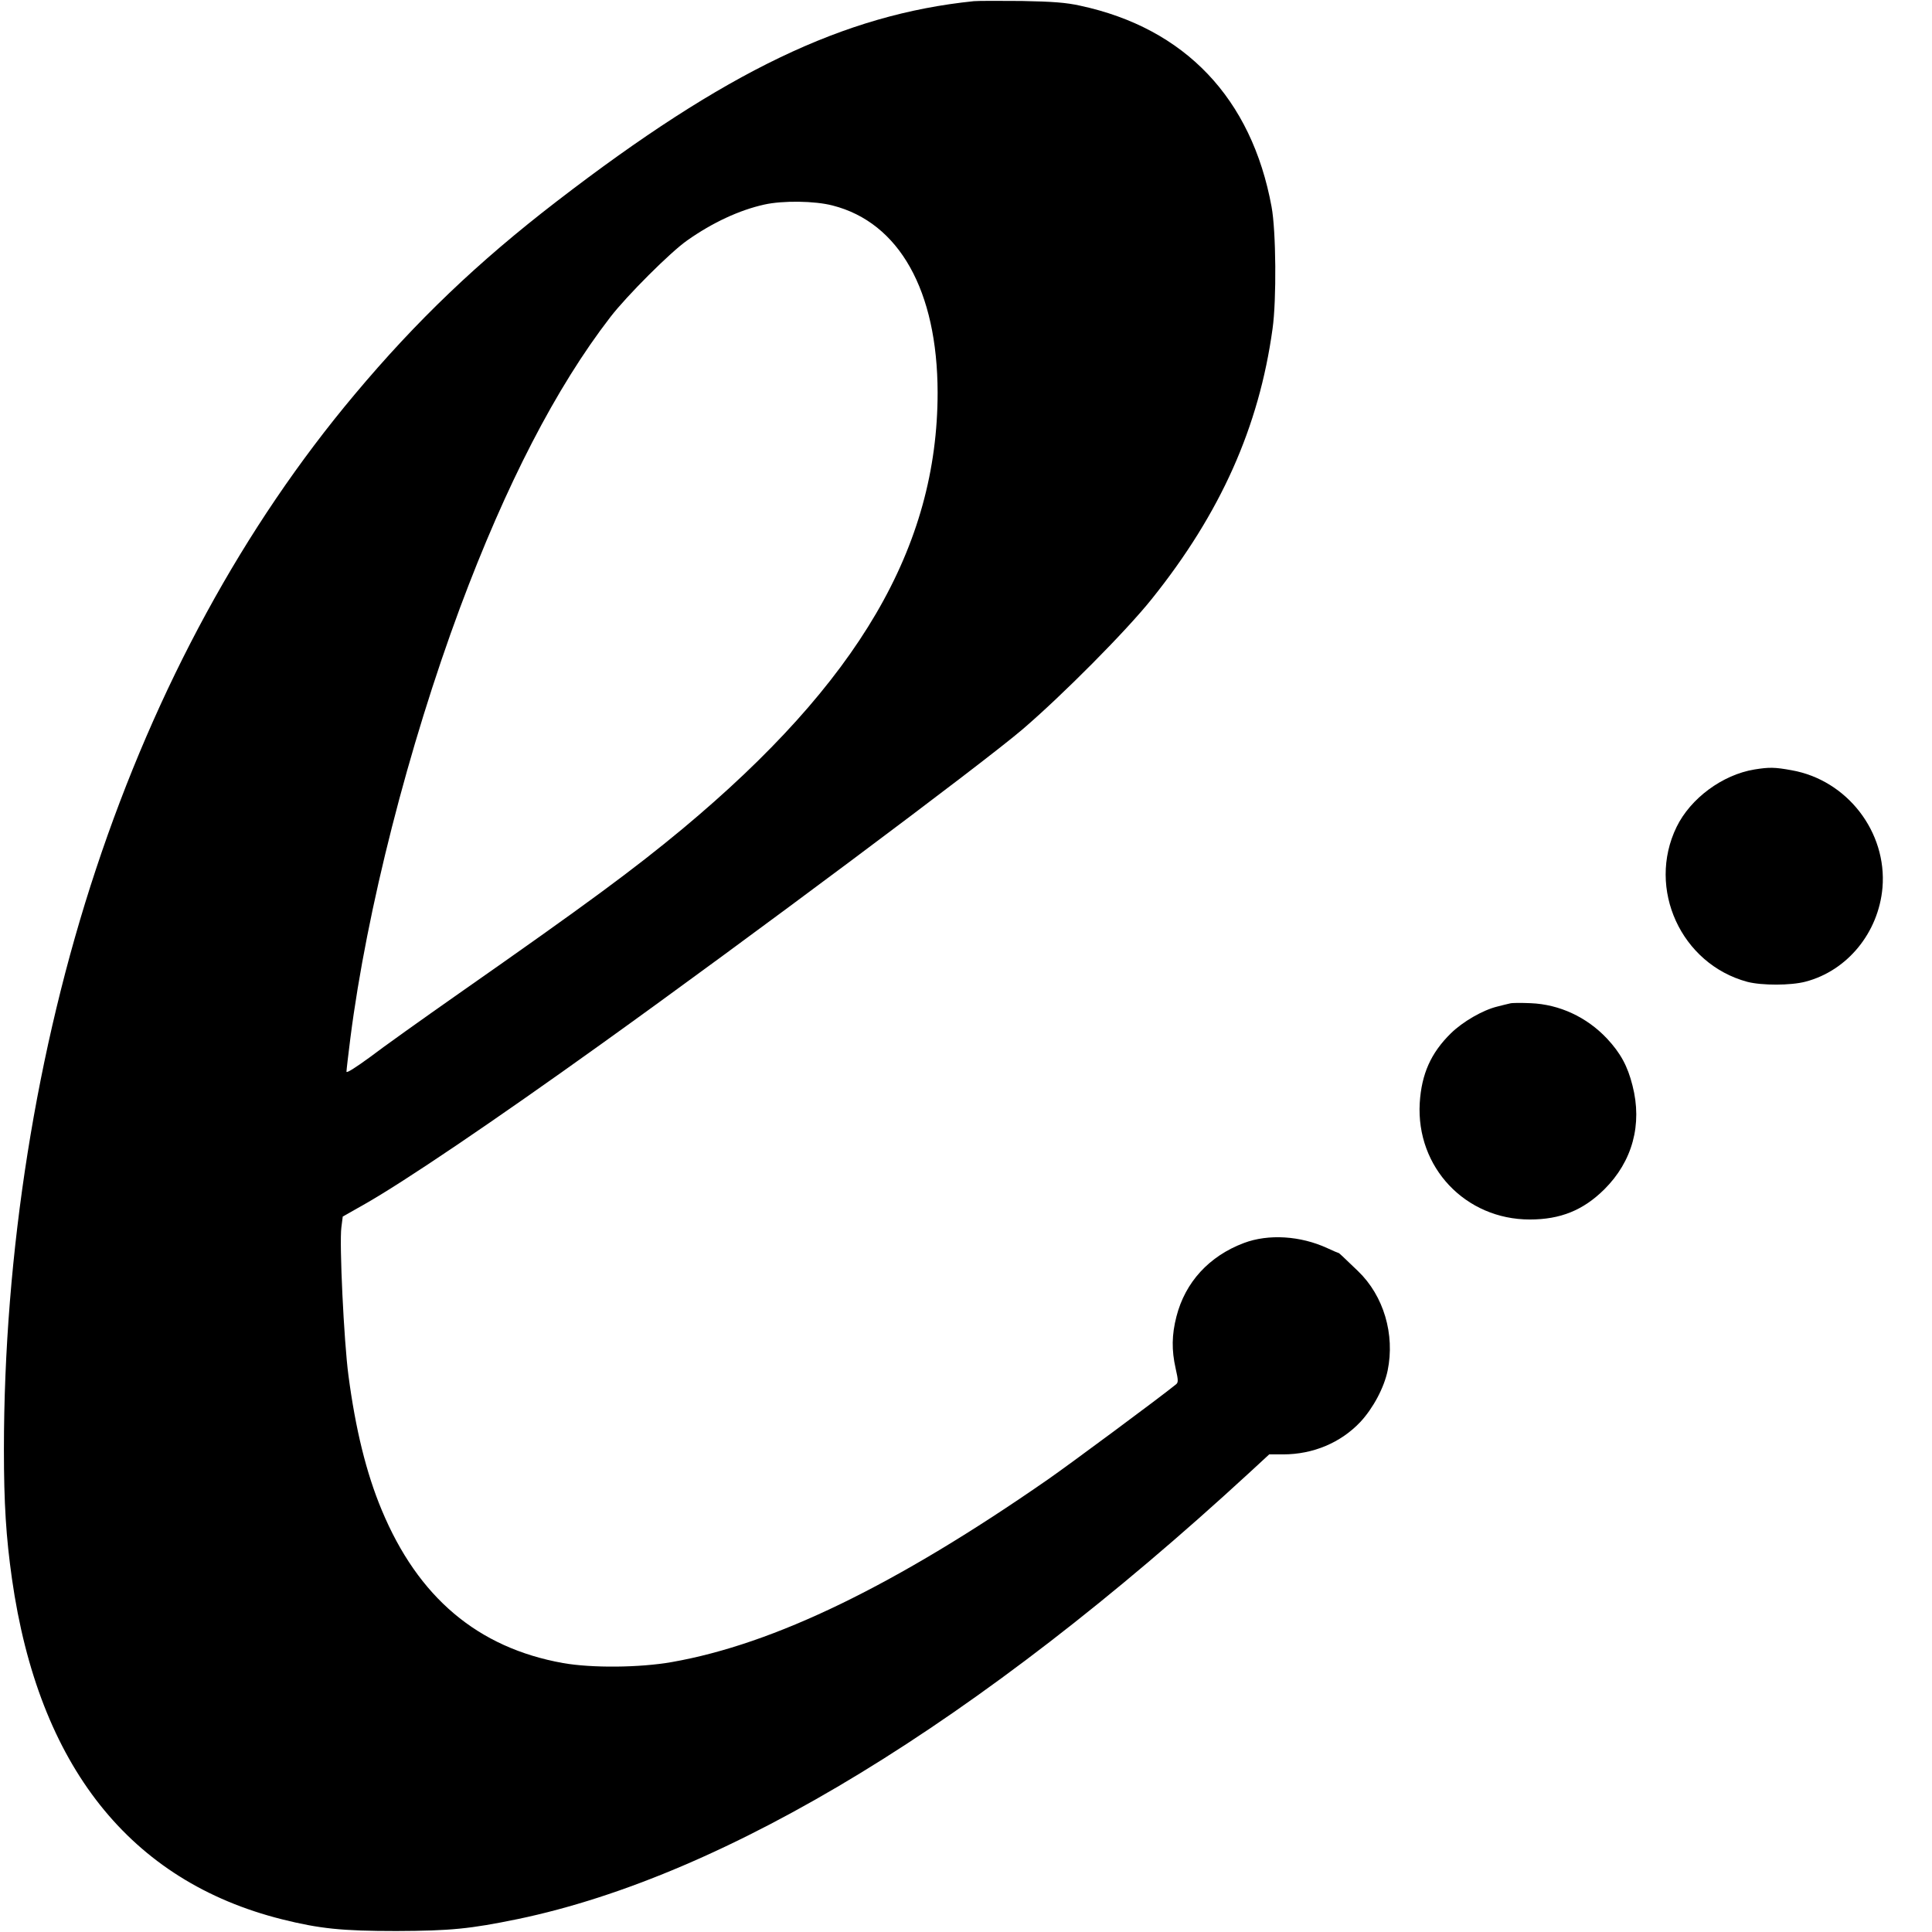
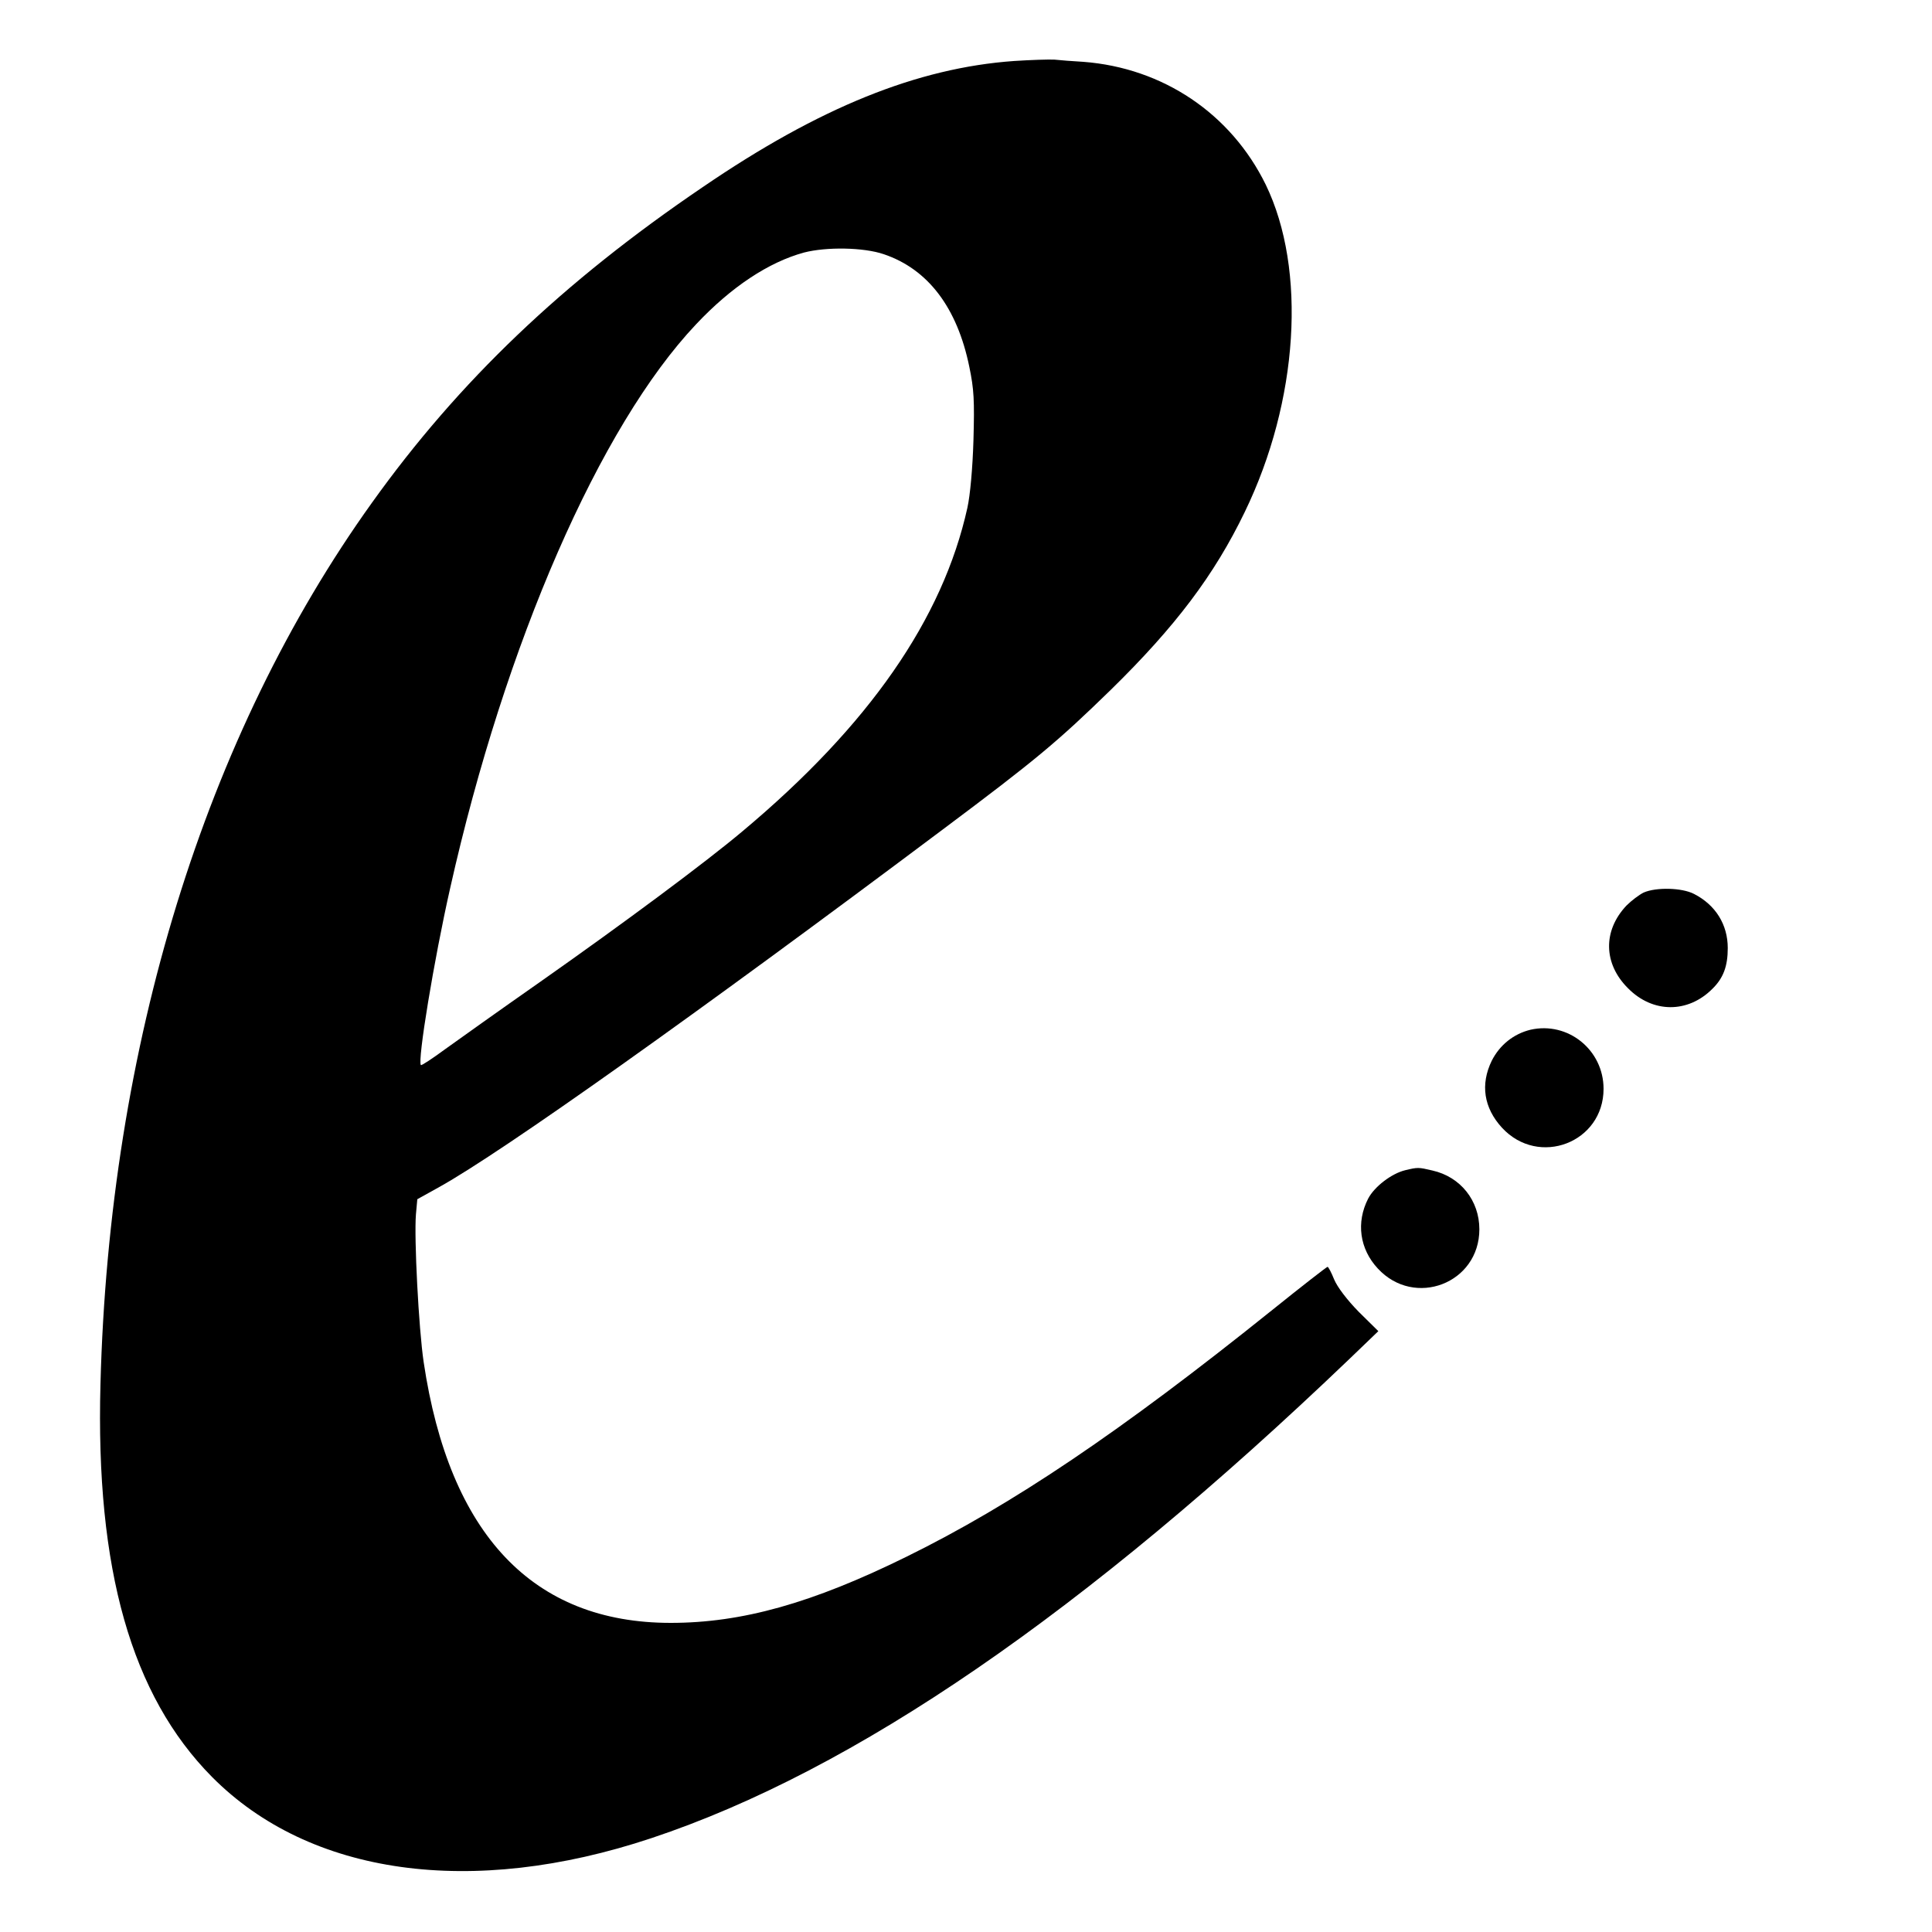
- <svg xmlns="http://www.w3.org/2000/svg" version="1.0" width="987pt" height="987pt" viewBox="0 0 987 987" preserveAspectRatio="xMidYMid meet">
-   <g transform="translate(0,987) scale(0.1,-0.1)" fill="#000000" stroke="none">
-     <path d="M4975 9864 c-663 -68 -1269 -359 -2130 -1022 -403 -310 -717 -610 -1033 -987 -566 -674 -1013 -1494 -1322 -2426 -304 -916 -470 -1961 -470 -2965 0 -275 11 -447 41 -659 136 -956 603 -1545 1379 -1740 192 -48 306 -60 585 -60 277 1 377 11 620 61 1069 223 2353 1006 3735 2278 l104 96 71 0 c154 0 295 60 395 166 65 70 121 175 139 262 38 185 -20 382 -151 508 -81 78 -98 94 -100 93 -2 0 -28 11 -58 25 -137 63 -300 73 -425 26 -178 -67 -300 -200 -345 -376 -24 -93 -25 -172 -4 -265 14 -62 14 -72 1 -82 -77 -63 -551 -414 -652 -484 -780 -542 -1399 -842 -1923 -934 -165 -29 -409 -31 -556 -5 -435 78 -740 335 -926 782 -79 189 -134 414 -170 688 -23 173 -47 674 -36 756 l7 55 106 60 c201 113 665 427 1217 823 734 526 1948 1433 2151 1607 204 175 528 501 659 665 352 439 548 879 617 1380 21 147 18 502 -5 624 -102 554 -442 912 -978 1027 -72 16 -140 21 -298 24 -113 1 -223 1 -245 -1z m-721 -1044 c340 -87 535 -435 536 -955 0 -789 -404 -1480 -1304 -2230 -251 -208 -482 -379 -1141 -840 -187 -131 -393 -278 -457 -327 -70 -51 -118 -82 -118 -73 0 8 9 85 20 172 84 656 296 1487 560 2198 235 630 491 1126 768 1485 84 109 308 333 393 392 129 91 267 155 394 183 94 21 258 19 349 -5z" />
-     <path d="M8963 5939 c-164 -27 -327 -148 -398 -294 -153 -315 23 -700 362 -791 74 -19 221 -19 297 1 214 56 373 251 393 480 24 285 -181 550 -464 600 -87 16 -115 16 -190 4z" />
-     <path d="M7715 4744 c-11 -2 -40 -10 -65 -16 -75 -18 -178 -78 -238 -137 -102 -100 -150 -208 -159 -356 -19 -328 233 -595 562 -595 157 0 273 47 381 154 144 143 195 332 144 530 -25 100 -61 166 -131 241 -103 109 -242 174 -389 180 -47 2 -94 2 -105 -1z" />
+ <svg xmlns="http://www.w3.org/2000/svg" version="1.0" width="700pt" height="700pt" viewBox="0 0 700 700" preserveAspectRatio="xMidYMid meet">
+   <g transform="translate(0,700) scale(0.1,-0.1)" fill="#000000" stroke="none">
+     <path d="M3674 6779 c-350 -25 -705 -168 -1128 -457 -507 -344 -884 -704 -1198 -1143 -606 -845 -952 -1968 -984 -3194 -18 -671 112 -1128 404 -1423 354 -357 941 -439 1592 -222 736 245 1568 816 2530 1737 l104 100 -71 70 c-43 44 -77 89 -89 117 -10 25 -21 46 -24 46 -3 0 -93 -70 -200 -156 -553 -444 -943 -706 -1325 -894 -343 -169 -597 -240 -855 -240 -499 0 -802 320 -895 945 -18 121 -35 450 -28 535 l5 55 81 45 c228 127 931 626 1822 1294 341 255 418 320 609 506 235 230 376 417 486 645 195 402 225 879 76 1186 -126 257 -372 423 -661 445 -38 2 -86 6 -105 8 -19 1 -85 -1 -146 -5z m-472 -700 c160 -54 266 -193 310 -408 17 -82 19 -121 15 -266 -3 -102 -12 -200 -22 -245 -89 -402 -356 -788 -815 -1172 -133 -112 -429 -332 -735 -547 -143 -100 -297 -210 -343 -243 -45 -33 -84 -59 -87 -57 -13 14 47 380 106 641 199 888 543 1675 891 2043 128 136 263 225 391 260 81 21 216 19 289 -6z" />
+     <path d="M5955 3766 c-16 -8 -44 -29 -62 -47 -86 -91 -84 -211 6 -300 89 -90 216 -91 305 -2 40 39 56 82 56 148 0 85 -44 156 -122 196 -44 23 -138 25 -183 5z" />
+     <path d="M5545 3269 c-61 -15 -111 -55 -140 -112 -42 -86 -29 -171 37 -243 133 -144 368 -54 368 141 0 141 -129 245 -265 214z" />
+     <path d="M5091 2760 c-49 -12 -111 -59 -134 -103 -44 -86 -31 -182 35 -253 133 -144 368 -54 368 142 0 104 -68 190 -170 213 -51 12 -53 12 -99 1z" />
  </g>
</svg>
